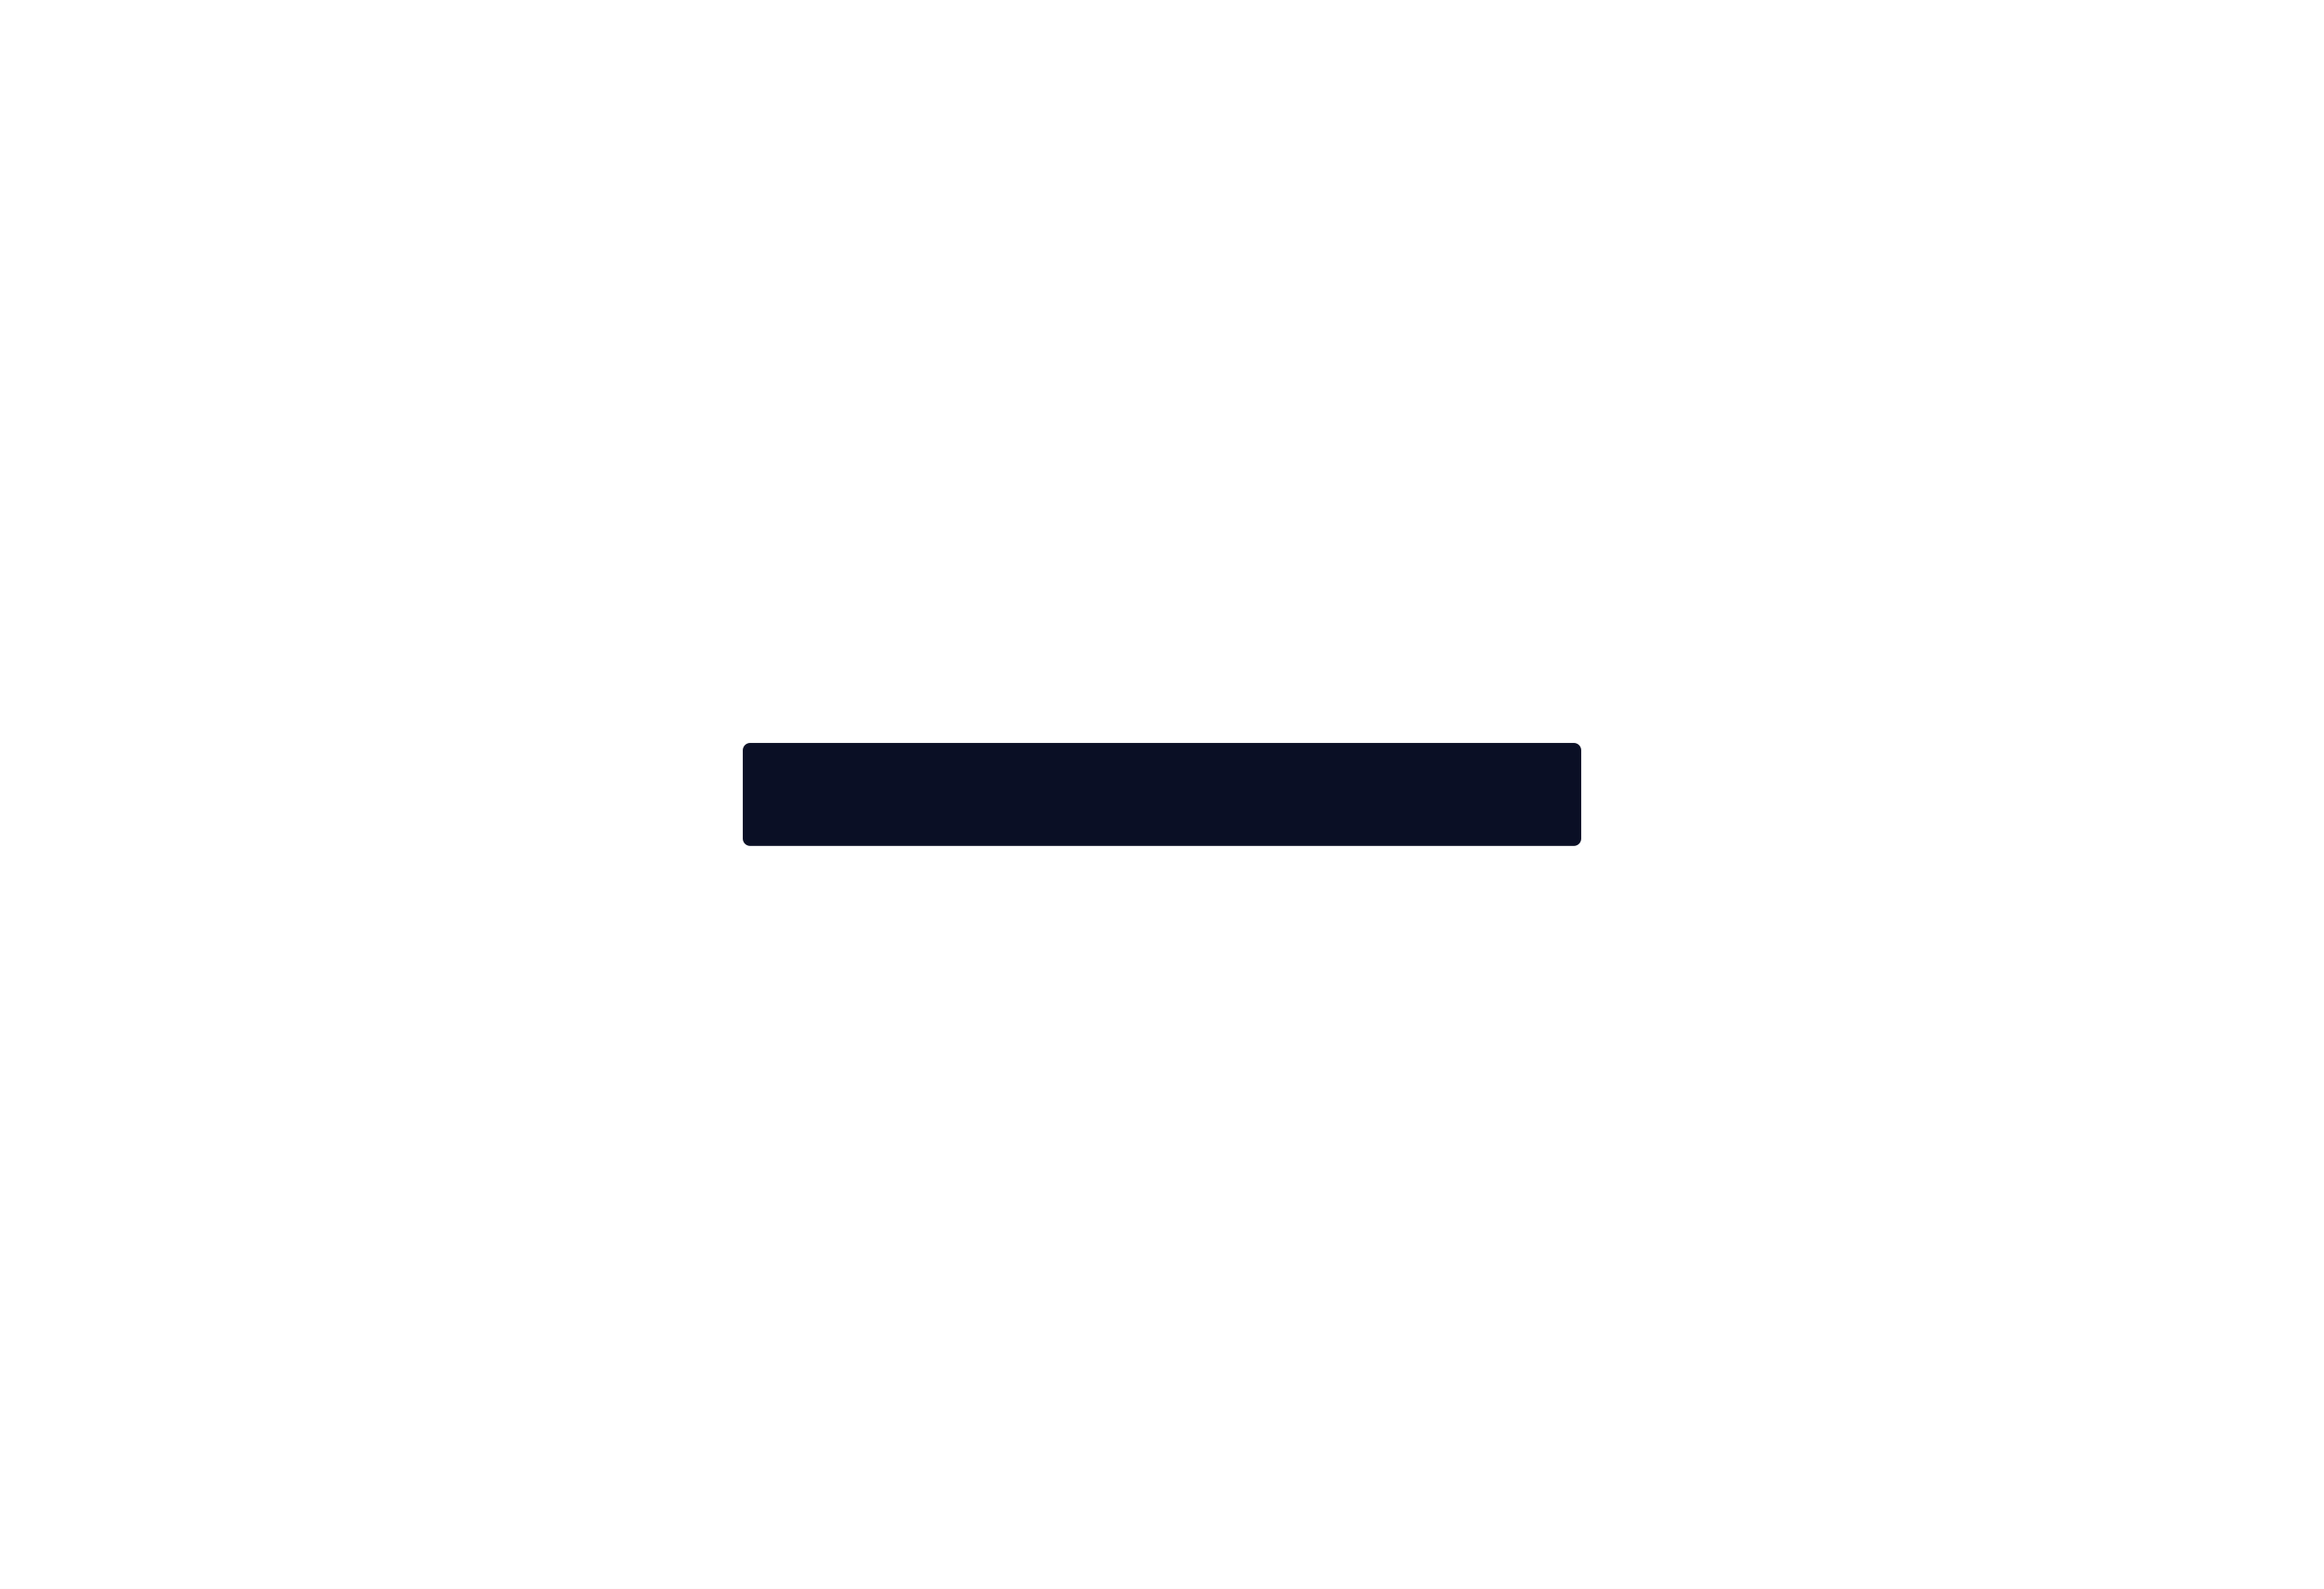
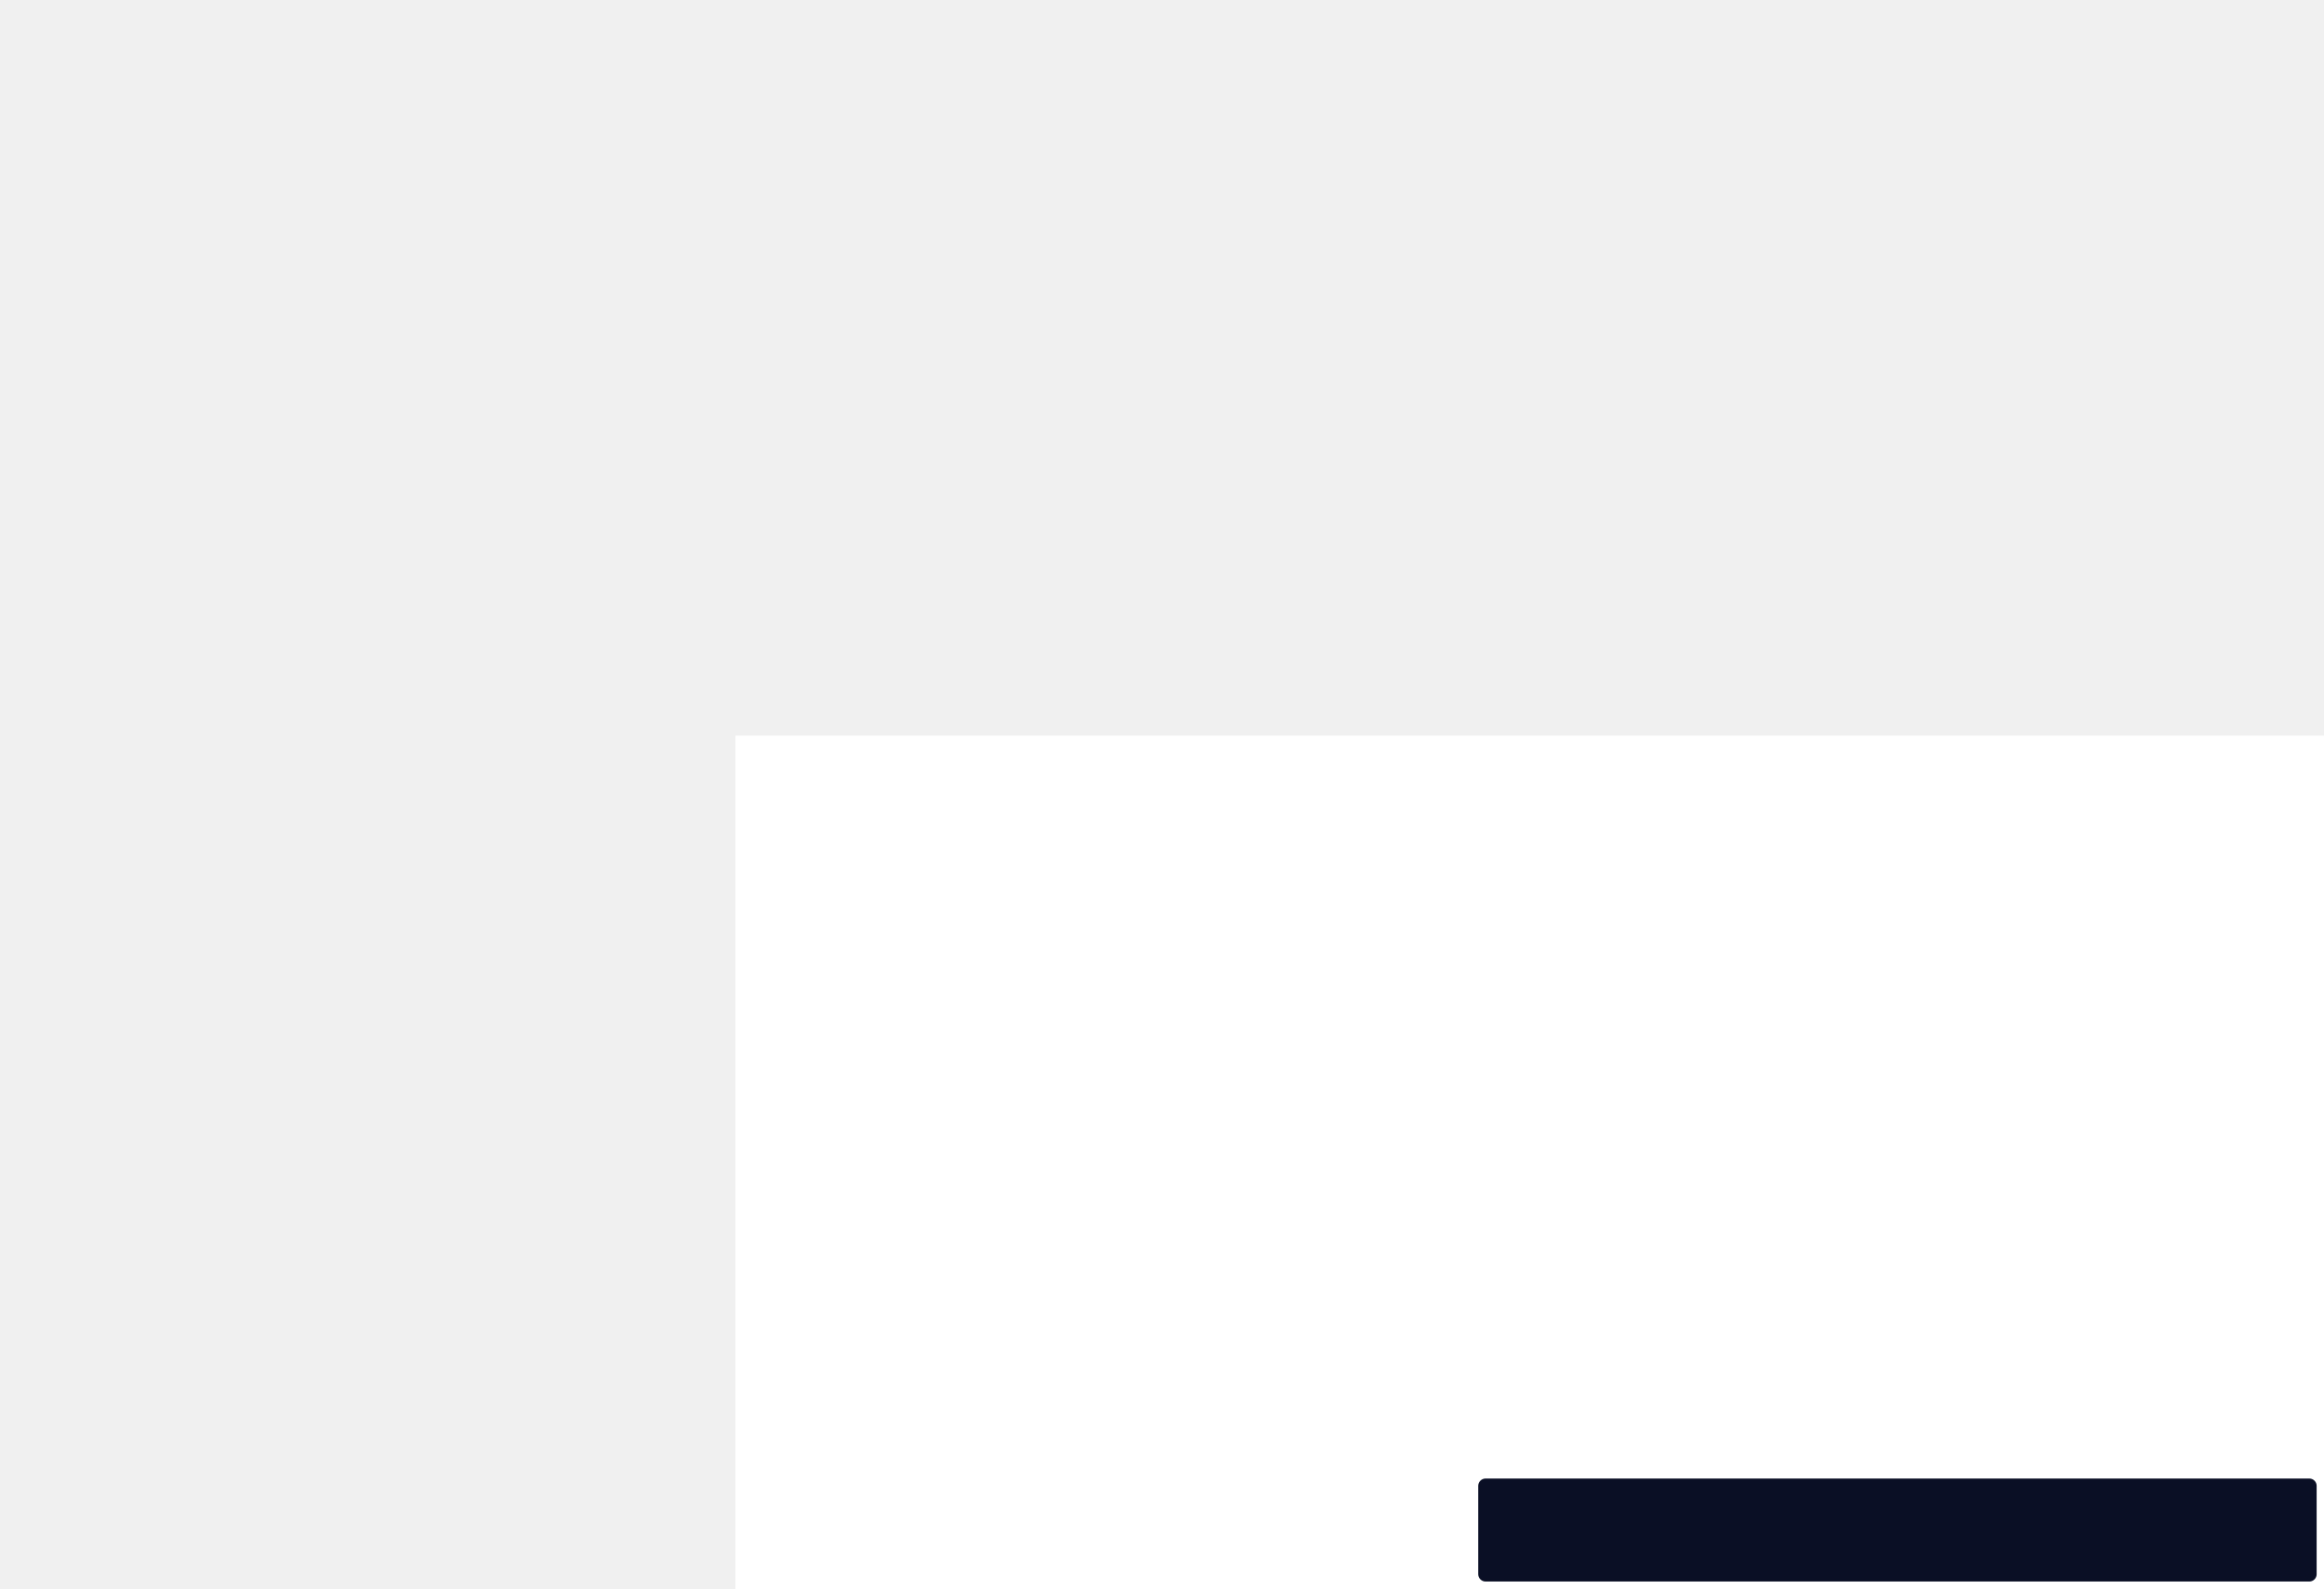
- <svg xmlns="http://www.w3.org/2000/svg" id="d2-svg" width="316" height="216" viewBox="-102 -102 316 216">
+ <svg xmlns="http://www.w3.org/2000/svg" id="d2-svg" width="316" height="216" viewBox="-202 -202 316 216">
  <style type="text/css">.shape {
  shape-rendering: geometricPrecision;
  stroke-linejoin: round;
}
.connection {
  stroke-linecap: round;
  stroke-linejoin: round;
}
.blend {
  mix-blend-mode: multiply;
  opacity: 0.5;
- }
- 
- .sketch-overlay-bright {
-   fill: url(#streaks-bright);
-   mix-blend-mode: darken;
- }
- .sketch-overlay-normal {
-   fill: url(#streaks-normal);
-   mix-blend-mode: color-burn;
- }
- .sketch-overlay-dark {
-   fill: url(#streaks-dark);
-   mix-blend-mode: overlay;
- }
- .sketch-overlay-darker {
-   fill: url(#streaks-darker);
-   mix-blend-mode: lighten;
}
.fill-N1{fill:#0A0F25;}.fill-N2{fill:#676C7E;}.fill-N3{fill:#9499AB;}.fill-N4{fill:#CFD2DD;}.fill-N5{fill:#DEE1EB;}.fill-N6{fill:#EEF1F8;}.fill-N7{fill:#FFFFFF;}.fill-B1{fill:#0D32B2;}.fill-B2{fill:#0D32B2;}.fill-B3{fill:#E3E9FD;}.fill-B4{fill:#E3E9FD;}.fill-B5{fill:#EDF0FD;}.fill-B6{fill:#F7F8FE;}.fill-AA2{fill:#4A6FF3;}.fill-AA4{fill:#EDF0FD;}.fill-AA5{fill:#F7F8FE;}.fill-AB4{fill:#EDF0FD;}.fill-AB5{fill:#F7F8FE;}.stroke-N1{stroke:#0A0F25;}.stroke-N2{stroke:#676C7E;}.stroke-N3{stroke:#9499AB;}.stroke-N4{stroke:#CFD2DD;}.stroke-N5{stroke:#DEE1EB;}.stroke-N6{stroke:#EEF1F8;}.stroke-N7{stroke:#FFFFFF;}.stroke-B1{stroke:#0D32B2;}.stroke-B2{stroke:#0D32B2;}.stroke-B3{stroke:#E3E9FD;}.stroke-B4{stroke:#E3E9FD;}.stroke-B5{stroke:#EDF0FD;}.stroke-B6{stroke:#F7F8FE;}.stroke-AA2{stroke:#4A6FF3;}.stroke-AA4{stroke:#EDF0FD;}.stroke-AA5{stroke:#F7F8FE;}.stroke-AB4{stroke:#EDF0FD;}.stroke-AB5{stroke:#F7F8FE;}.background-color-N1{background-color:#0A0F25;}.background-color-N2{background-color:#676C7E;}.background-color-N3{background-color:#9499AB;}.background-color-N4{background-color:#CFD2DD;}.background-color-N5{background-color:#DEE1EB;}.background-color-N6{background-color:#EEF1F8;}.background-color-N7{background-color:#FFFFFF;}.background-color-B1{background-color:#0D32B2;}.background-color-B2{background-color:#0D32B2;}.background-color-B3{background-color:#E3E9FD;}.background-color-B4{background-color:#E3E9FD;}.background-color-B5{background-color:#EDF0FD;}.background-color-B6{background-color:#F7F8FE;}.background-color-AA2{background-color:#4A6FF3;}.background-color-AA4{background-color:#EDF0FD;}.background-color-AA5{background-color:#F7F8FE;}.background-color-AB4{background-color:#EDF0FD;}.background-color-AB5{background-color:#F7F8FE;}.color-N1{color:#0A0F25;}.color-N2{color:#676C7E;}.color-N3{color:#9499AB;}.color-N4{color:#CFD2DD;}.color-N5{color:#DEE1EB;}.color-N6{color:#EEF1F8;}.color-N7{color:#FFFFFF;}.color-B1{color:#0D32B2;}.color-B2{color:#0D32B2;}.color-B3{color:#E3E9FD;}.color-B4{color:#E3E9FD;}.color-B5{color:#EDF0FD;}.color-B6{color:#F7F8FE;}.color-AA2{color:#4A6FF3;}.color-AA4{color:#EDF0FD;}.color-AA5{color:#F7F8FE;}.color-AB4{color:#EDF0FD;}.color-AB5{color:#F7F8FE;}text.text{fill:#0A0F25}.md{--color-fg-default:#0A0F25;--color-fg-muted:#676C7E;--color-fg-subtle:#9499AB;--color-canvas-default:#FFFFFF;--color-canvas-subtle:#EEF1F8;--color-border-default:#0D32B2;--color-border-muted:#0D32B2;--color-neutral-muted:#EEF1F8;--color-accent-fg:#0D32B2;--color-accent-emphasis:#0D32B2;--color-attention-subtle:#676C7E;--color-danger-fg:red;}.sketch-overlay-B1{fill:url(#streaks-darker);mix-blend-mode:lighten}.sketch-overlay-B2{fill:url(#streaks-darker);mix-blend-mode:lighten}.sketch-overlay-B3{fill:url(#streaks-bright);mix-blend-mode:darken}.sketch-overlay-B4{fill:url(#streaks-bright);mix-blend-mode:darken}.sketch-overlay-B5{fill:url(#streaks-bright);mix-blend-mode:darken}.sketch-overlay-B6{fill:url(#streaks-bright);mix-blend-mode:darken}.sketch-overlay-AA2{fill:url(#streaks-dark);mix-blend-mode:overlay}.sketch-overlay-AA4{fill:url(#streaks-bright);mix-blend-mode:darken}.sketch-overlay-AA5{fill:url(#streaks-bright);mix-blend-mode:darken}.sketch-overlay-AB4{fill:url(#streaks-bright);mix-blend-mode:darken}.sketch-overlay-AB4{fill:url(#streaks-bright);mix-blend-mode:darken}.sketch-overlay-N1{fill:url(#streaks-darker);mix-blend-mode:lighten}.sketch-overlay-N2{fill:url(#streaks-dark);mix-blend-mode:overlay}.sketch-overlay-N3{fill:url(#streaks-normal);mix-blend-mode:color-burn}.sketch-overlay-N4{fill:url(#streaks-normal);mix-blend-mode:color-burn}.sketch-overlay-N5{fill:url(#streaks-bright);mix-blend-mode:darken}.sketch-overlay-N6{fill:url(#streaks-bright);mix-blend-mode:darken}.sketch-overlay-N7{fill:url(#streaks-bright);mix-blend-mode:darken}</style>
  <style type="text/css" />
  <rect x="-102" y="-102" width="316" height="216" class=" fill-N7" />
  <g id="a">
    <g class="shape">
      <rect x="0" y="0" width="112" height="12" class=" stroke-N1 fill-N7" style="stroke-width:2;" />
      <rect x="0" y="0" width="112" height="12" class="class_header fill-N1" />
      <line x1="0" x2="112" y1="12" y2="12" class=" stroke-N1" style="stroke-width:1" />
    </g>
  </g>
  <mask id="735671140" maskUnits="userSpaceOnUse" x="-100" y="-100" width="316" height="216">
    <rect x="-100" y="-100" width="316" height="216" fill="white" />
  </mask>
</svg>
